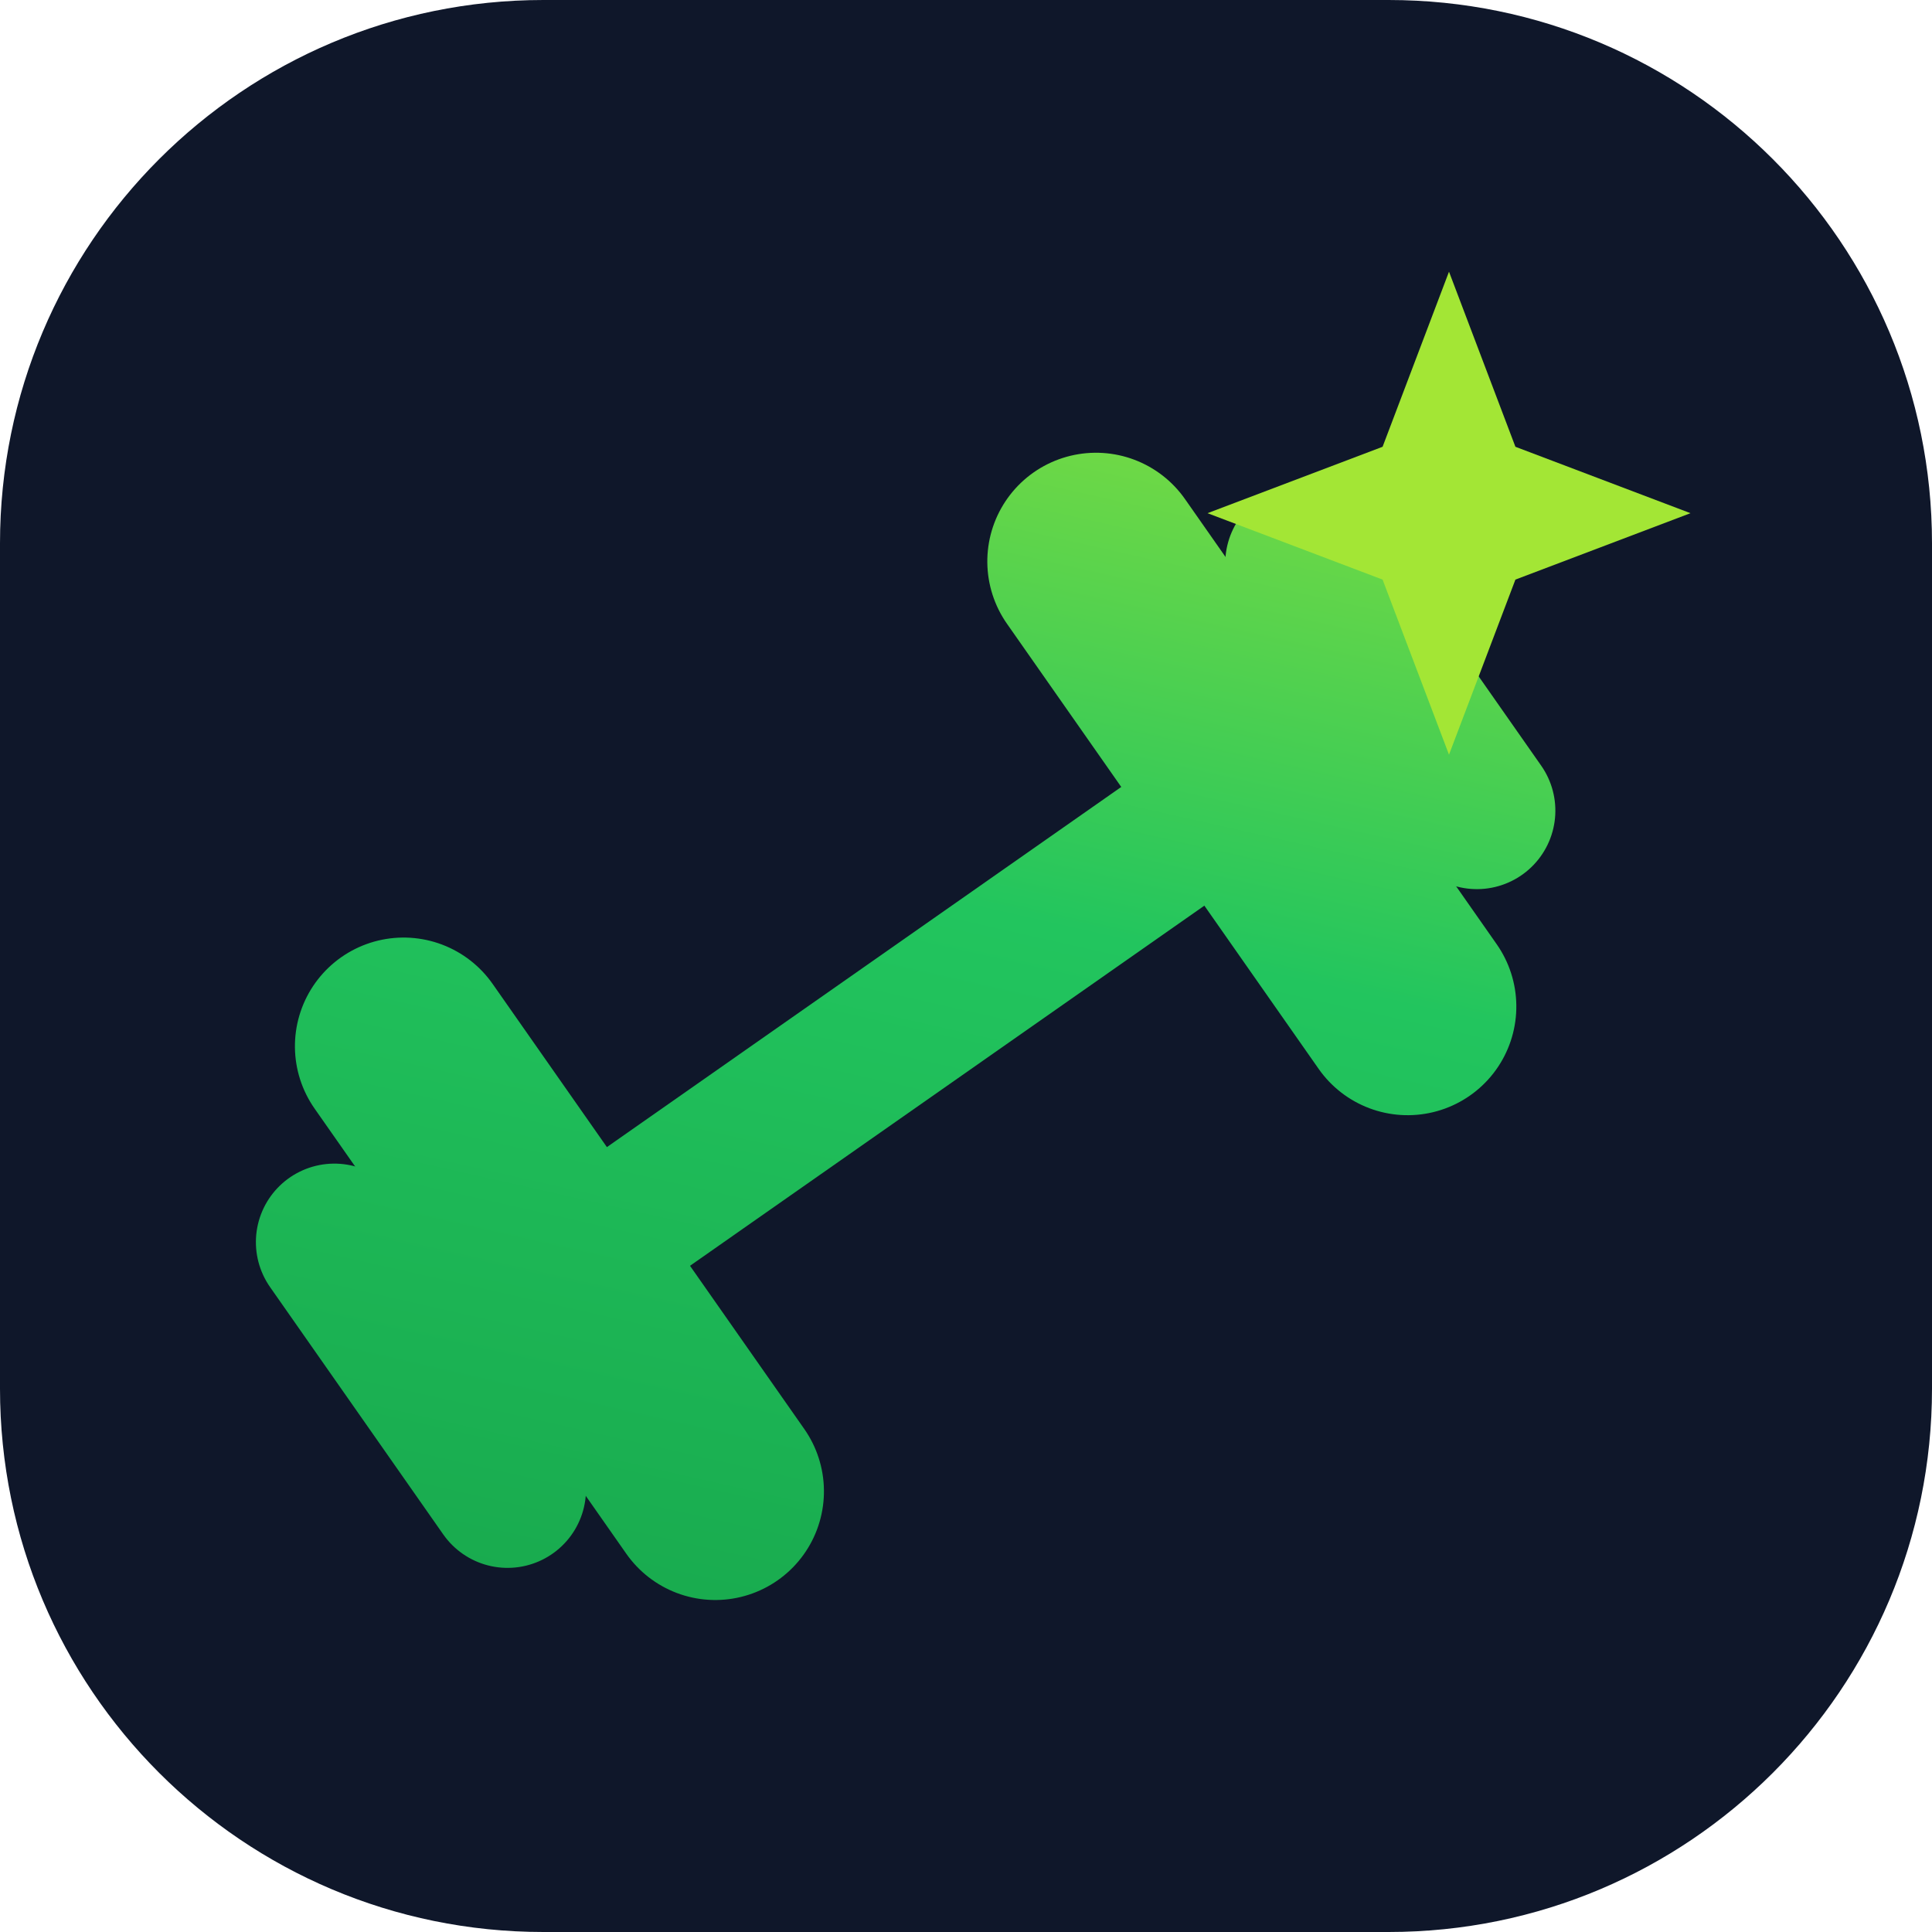
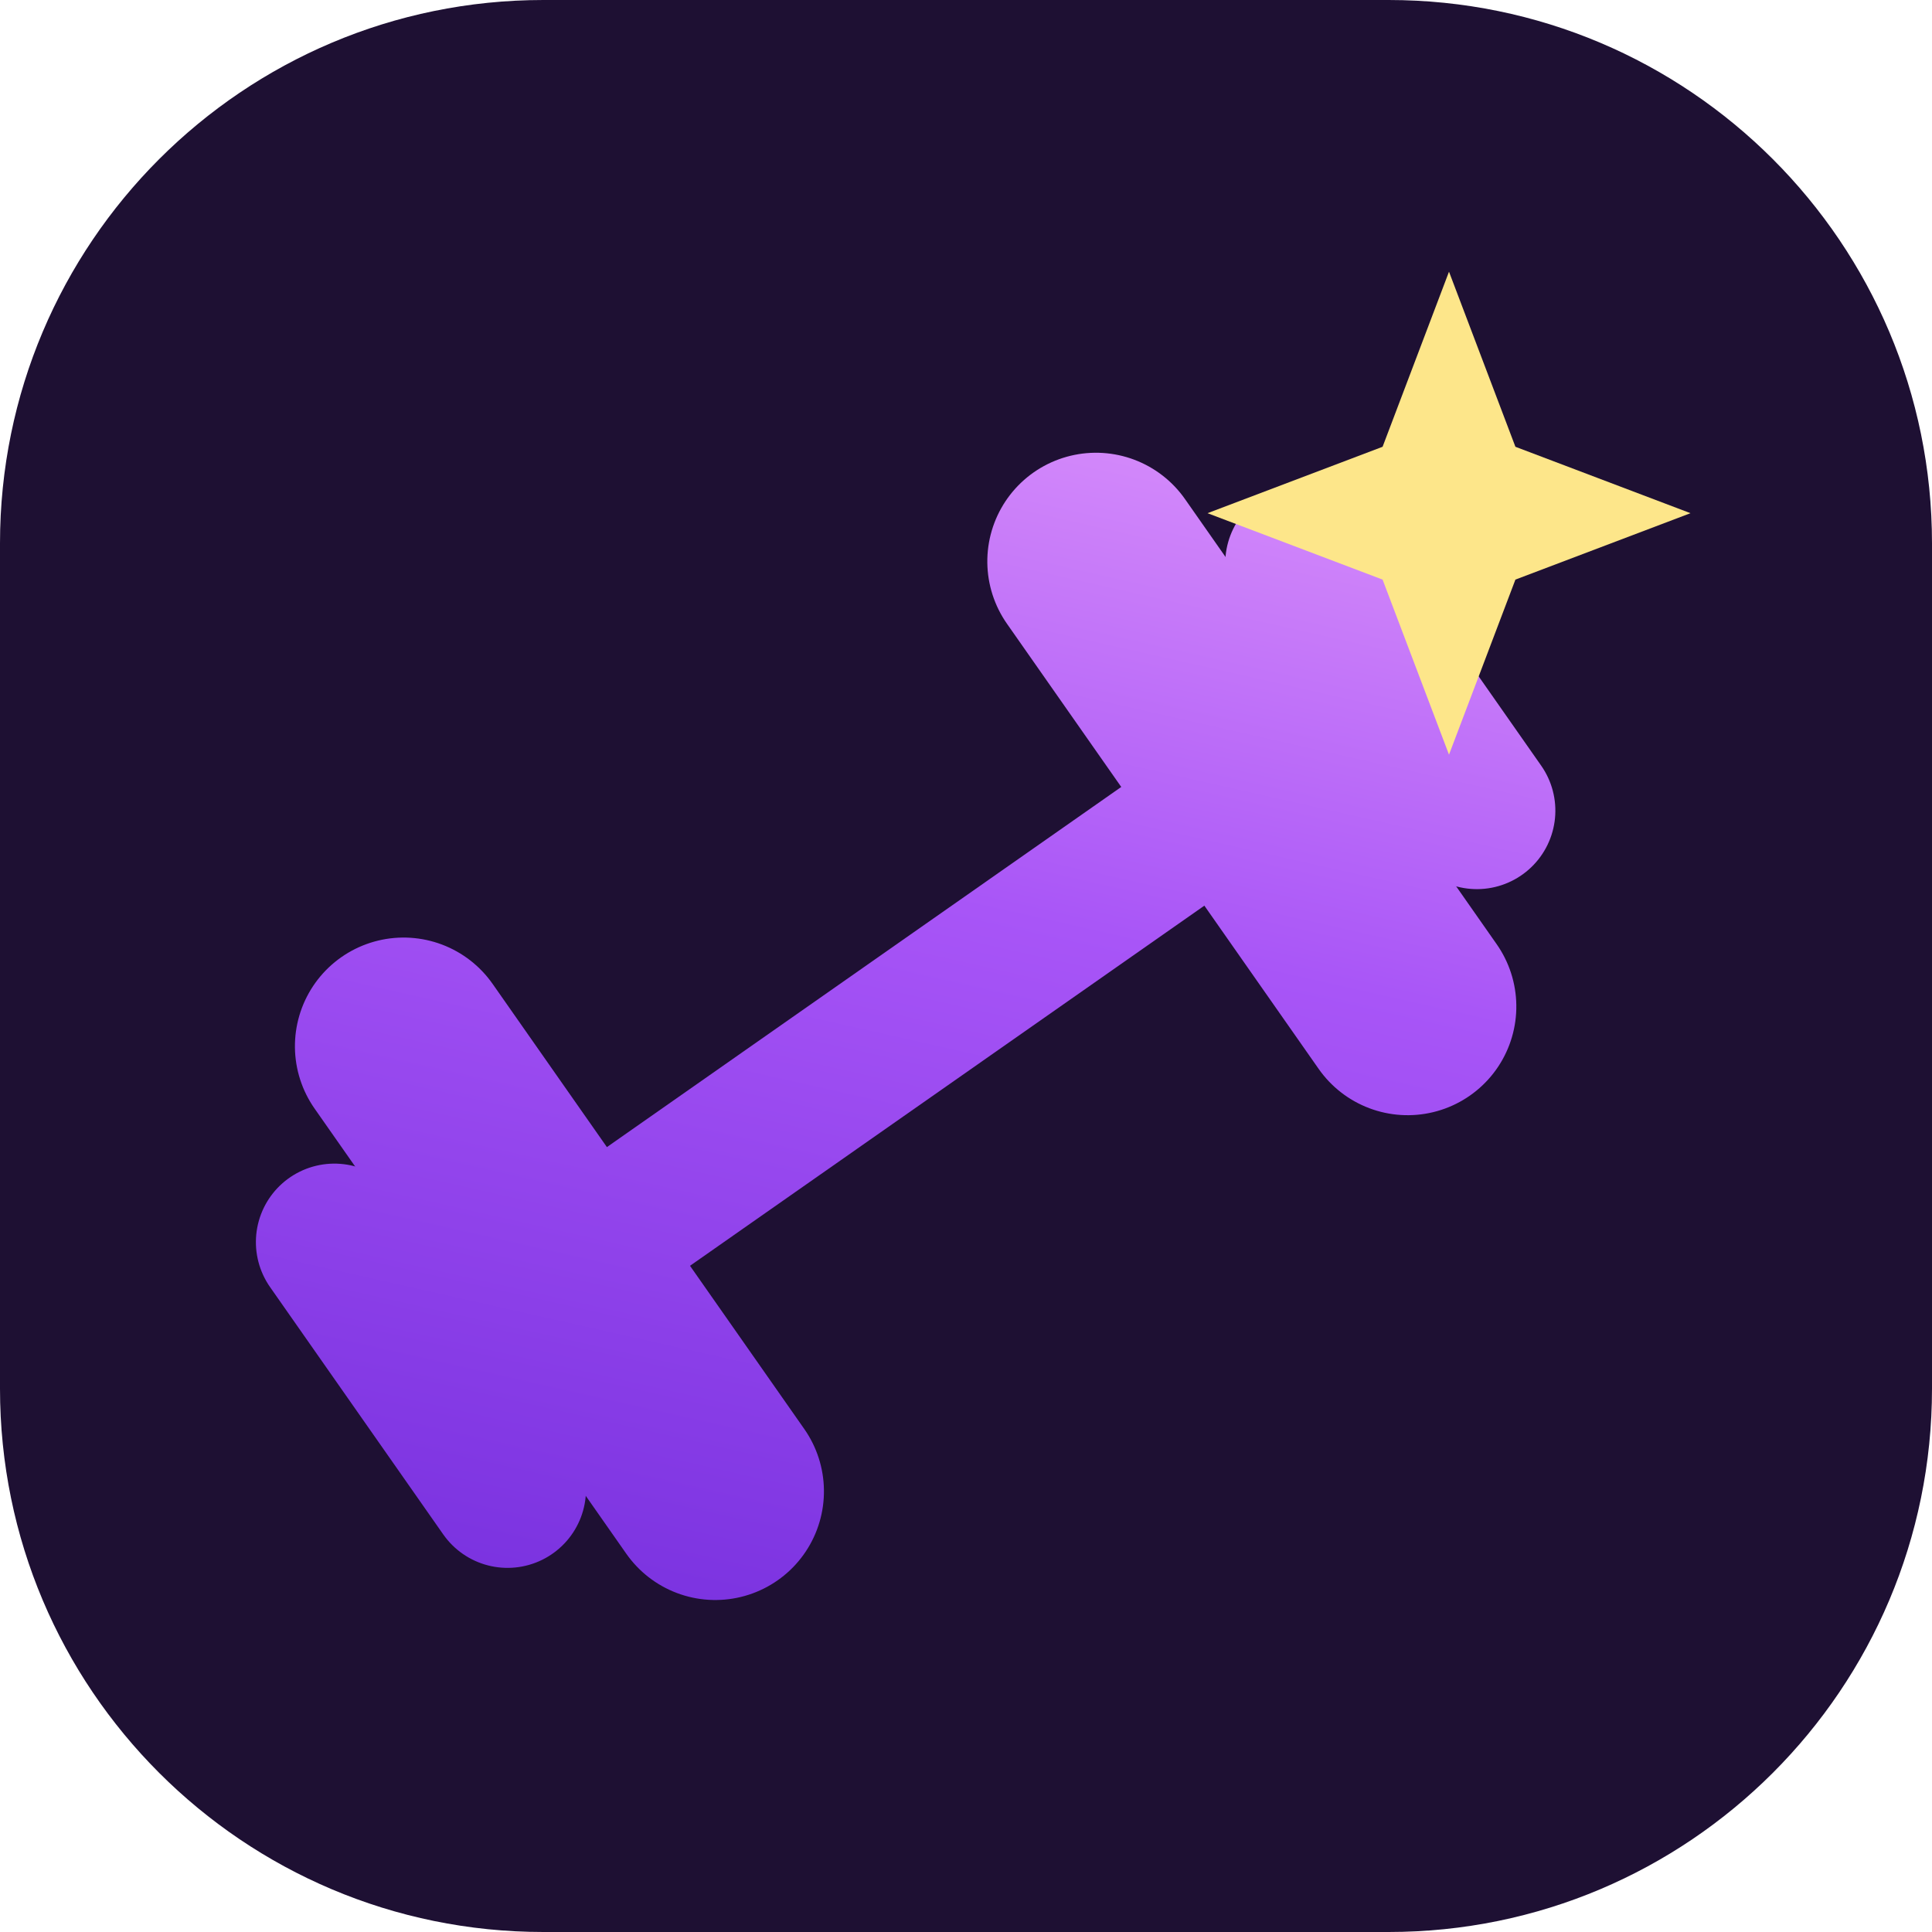
<svg xmlns="http://www.w3.org/2000/svg" viewBox="0 0 32 32">
  <defs>
    <linearGradient id="g" gradientUnits="userSpaceOnUse" x1="4" y1="26" x2="26" y2="6">
-       <stop offset="0" stop-color="#16a34a" />
-       <stop offset=".55" stop-color="#22c55e" />
-       <stop offset="1" stop-color="#a3e635" />
+       <stop offset="0" stop-color="#6d28d9" />
+       <stop offset=".55" stop-color="#a855f7" />
+       <stop offset="1" stop-color="#f0abfc" />
    </linearGradient>
  </defs>
-   <rect width="32" height="32" rx="9" fill="#0f172a" />
+   <rect width="32" height="32" rx="9" fill="#1e1033" />
  <g transform="rotate(-35 15 17)" stroke="url(#g)" stroke-linecap="round" fill="none">
    <path d="M9 17h12" stroke-width="2.4" />
    <path d="M8 12.5v9M22 12.5v9" stroke-width="3.6" />
    <path d="M5.2 14.5v5M24.8 14.5v5" stroke-width="2.6" />
  </g>
-   <path d="M24 4.5l1.1 2.9 2.9 1.1-2.9 1.1-1.1 2.9-1.1-2.9-2.9-1.1 2.9-1.1z" fill="#a3e635" />
+   <path d="M24 4.5l1.1 2.9 2.9 1.1-2.9 1.1-1.1 2.9-1.1-2.9-2.9-1.1 2.9-1.1z" fill="#fde68a" />
</svg>
